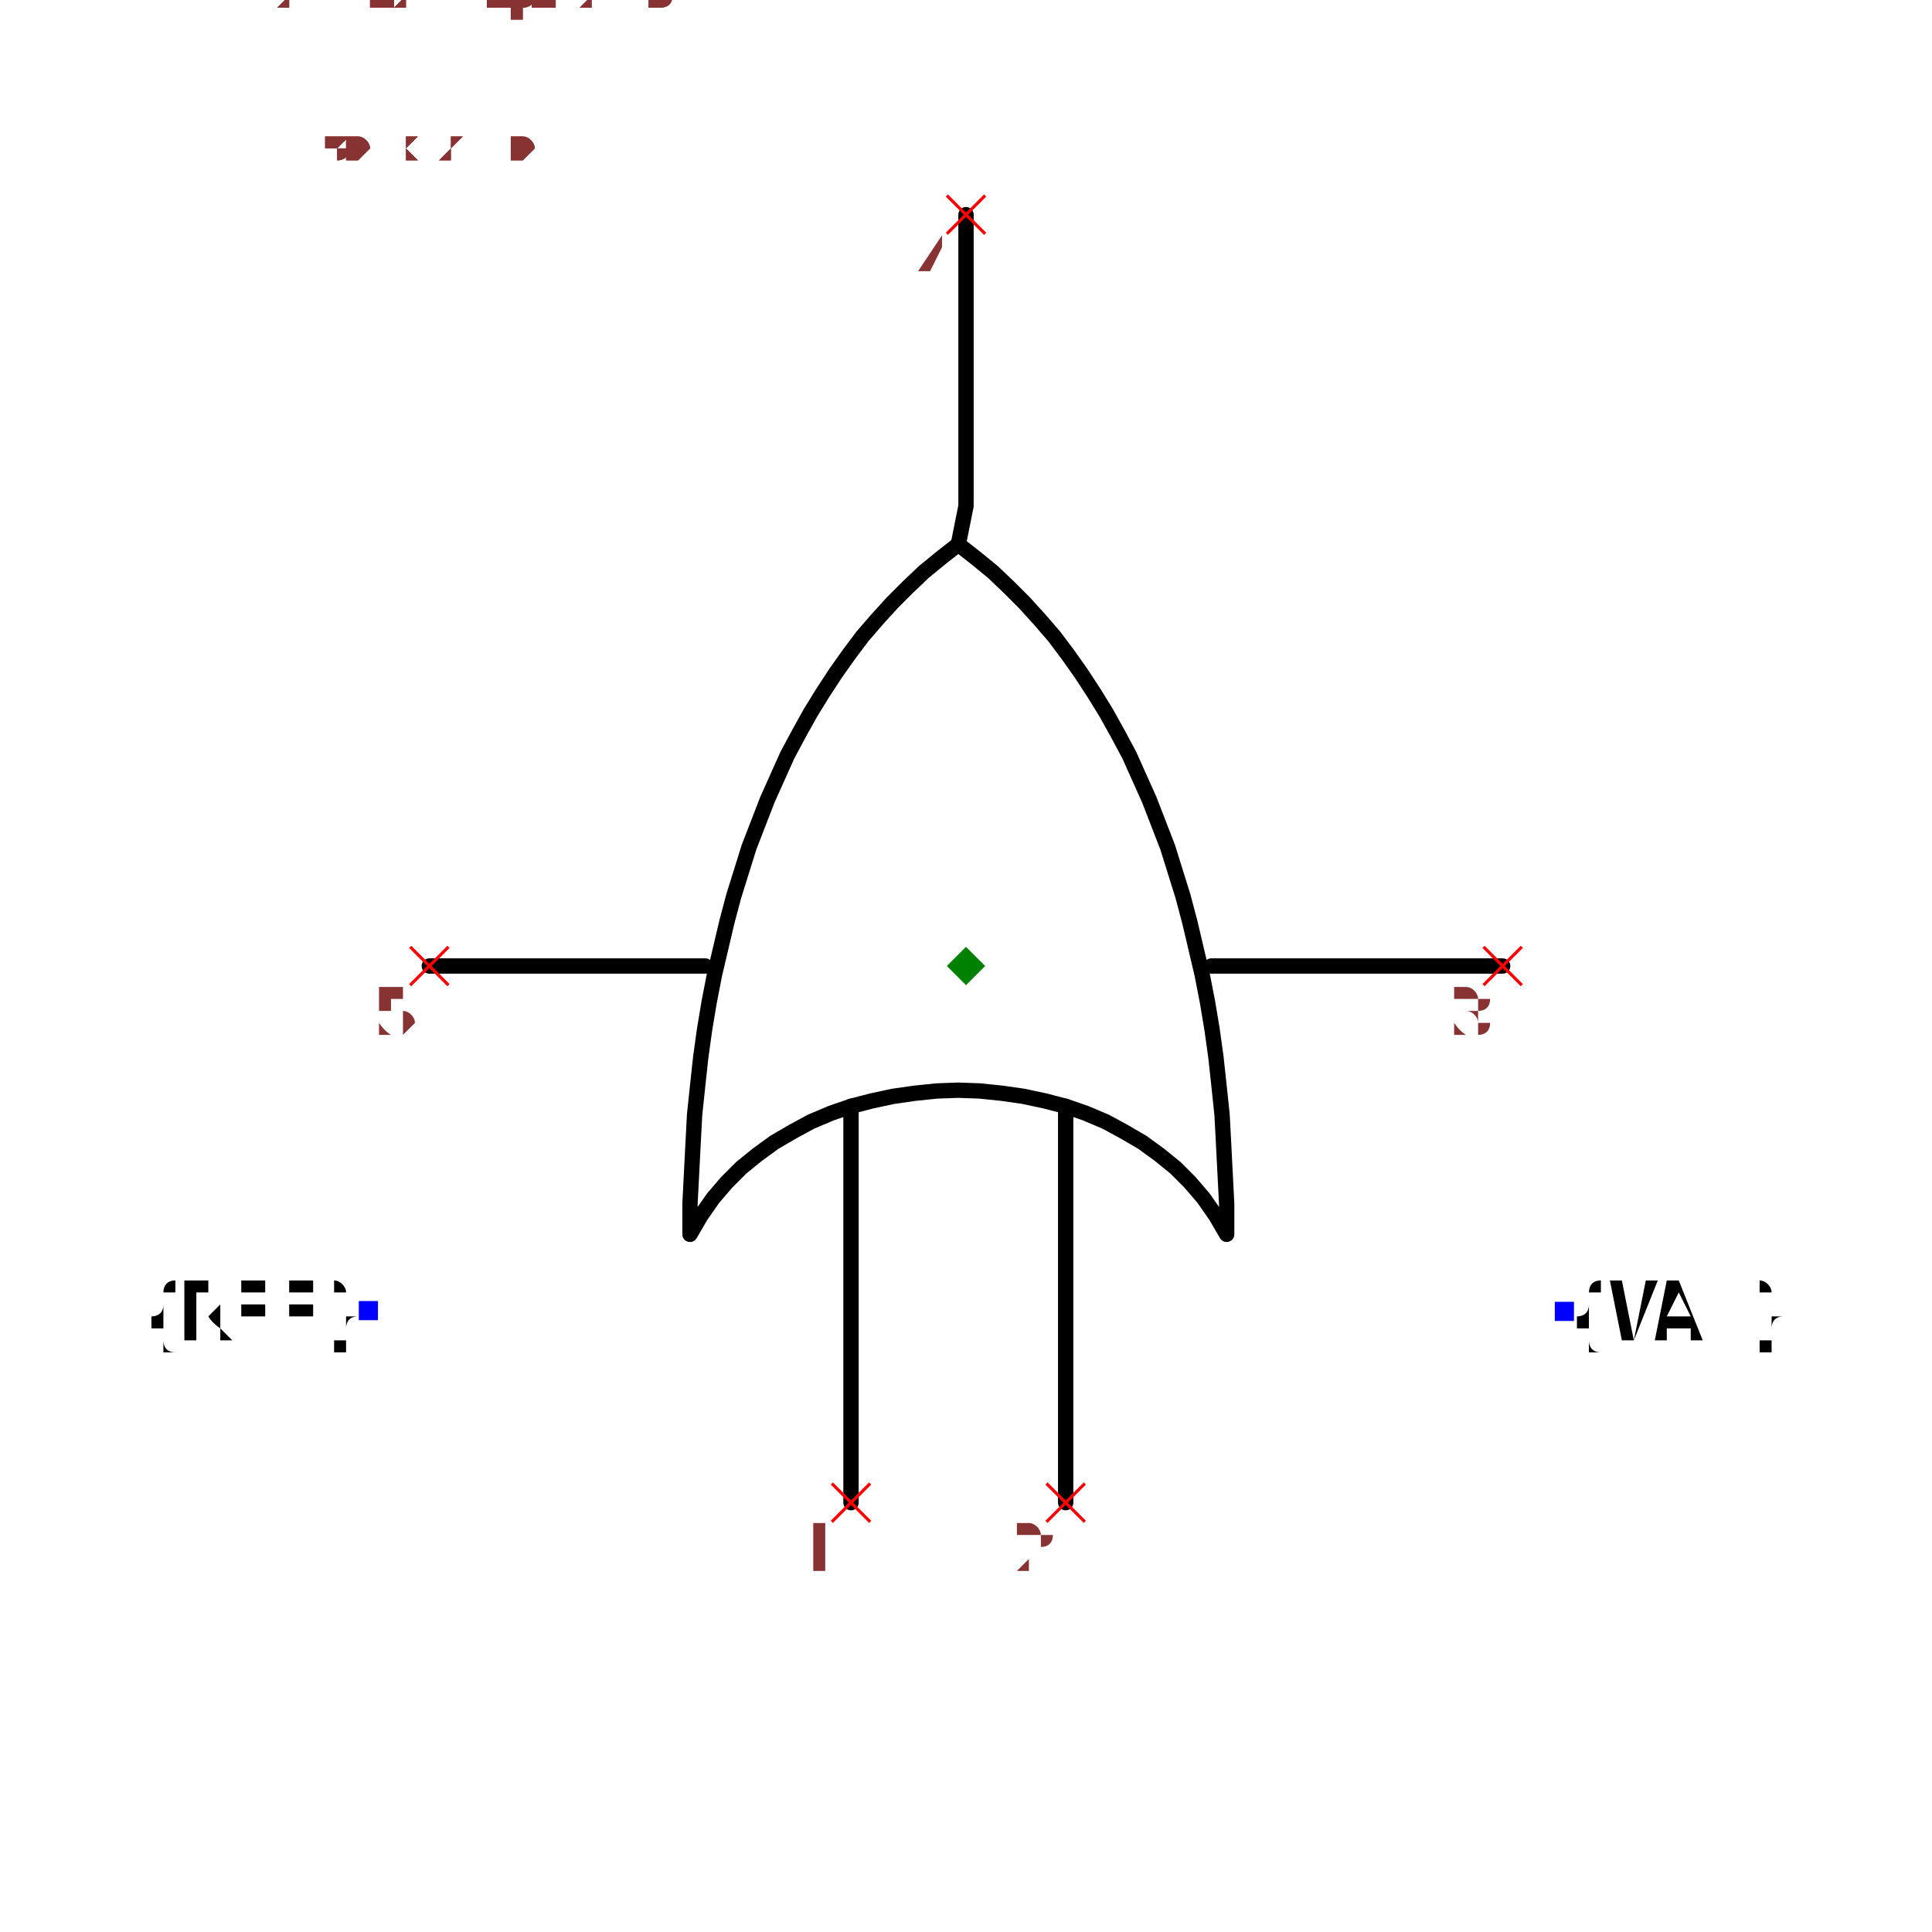
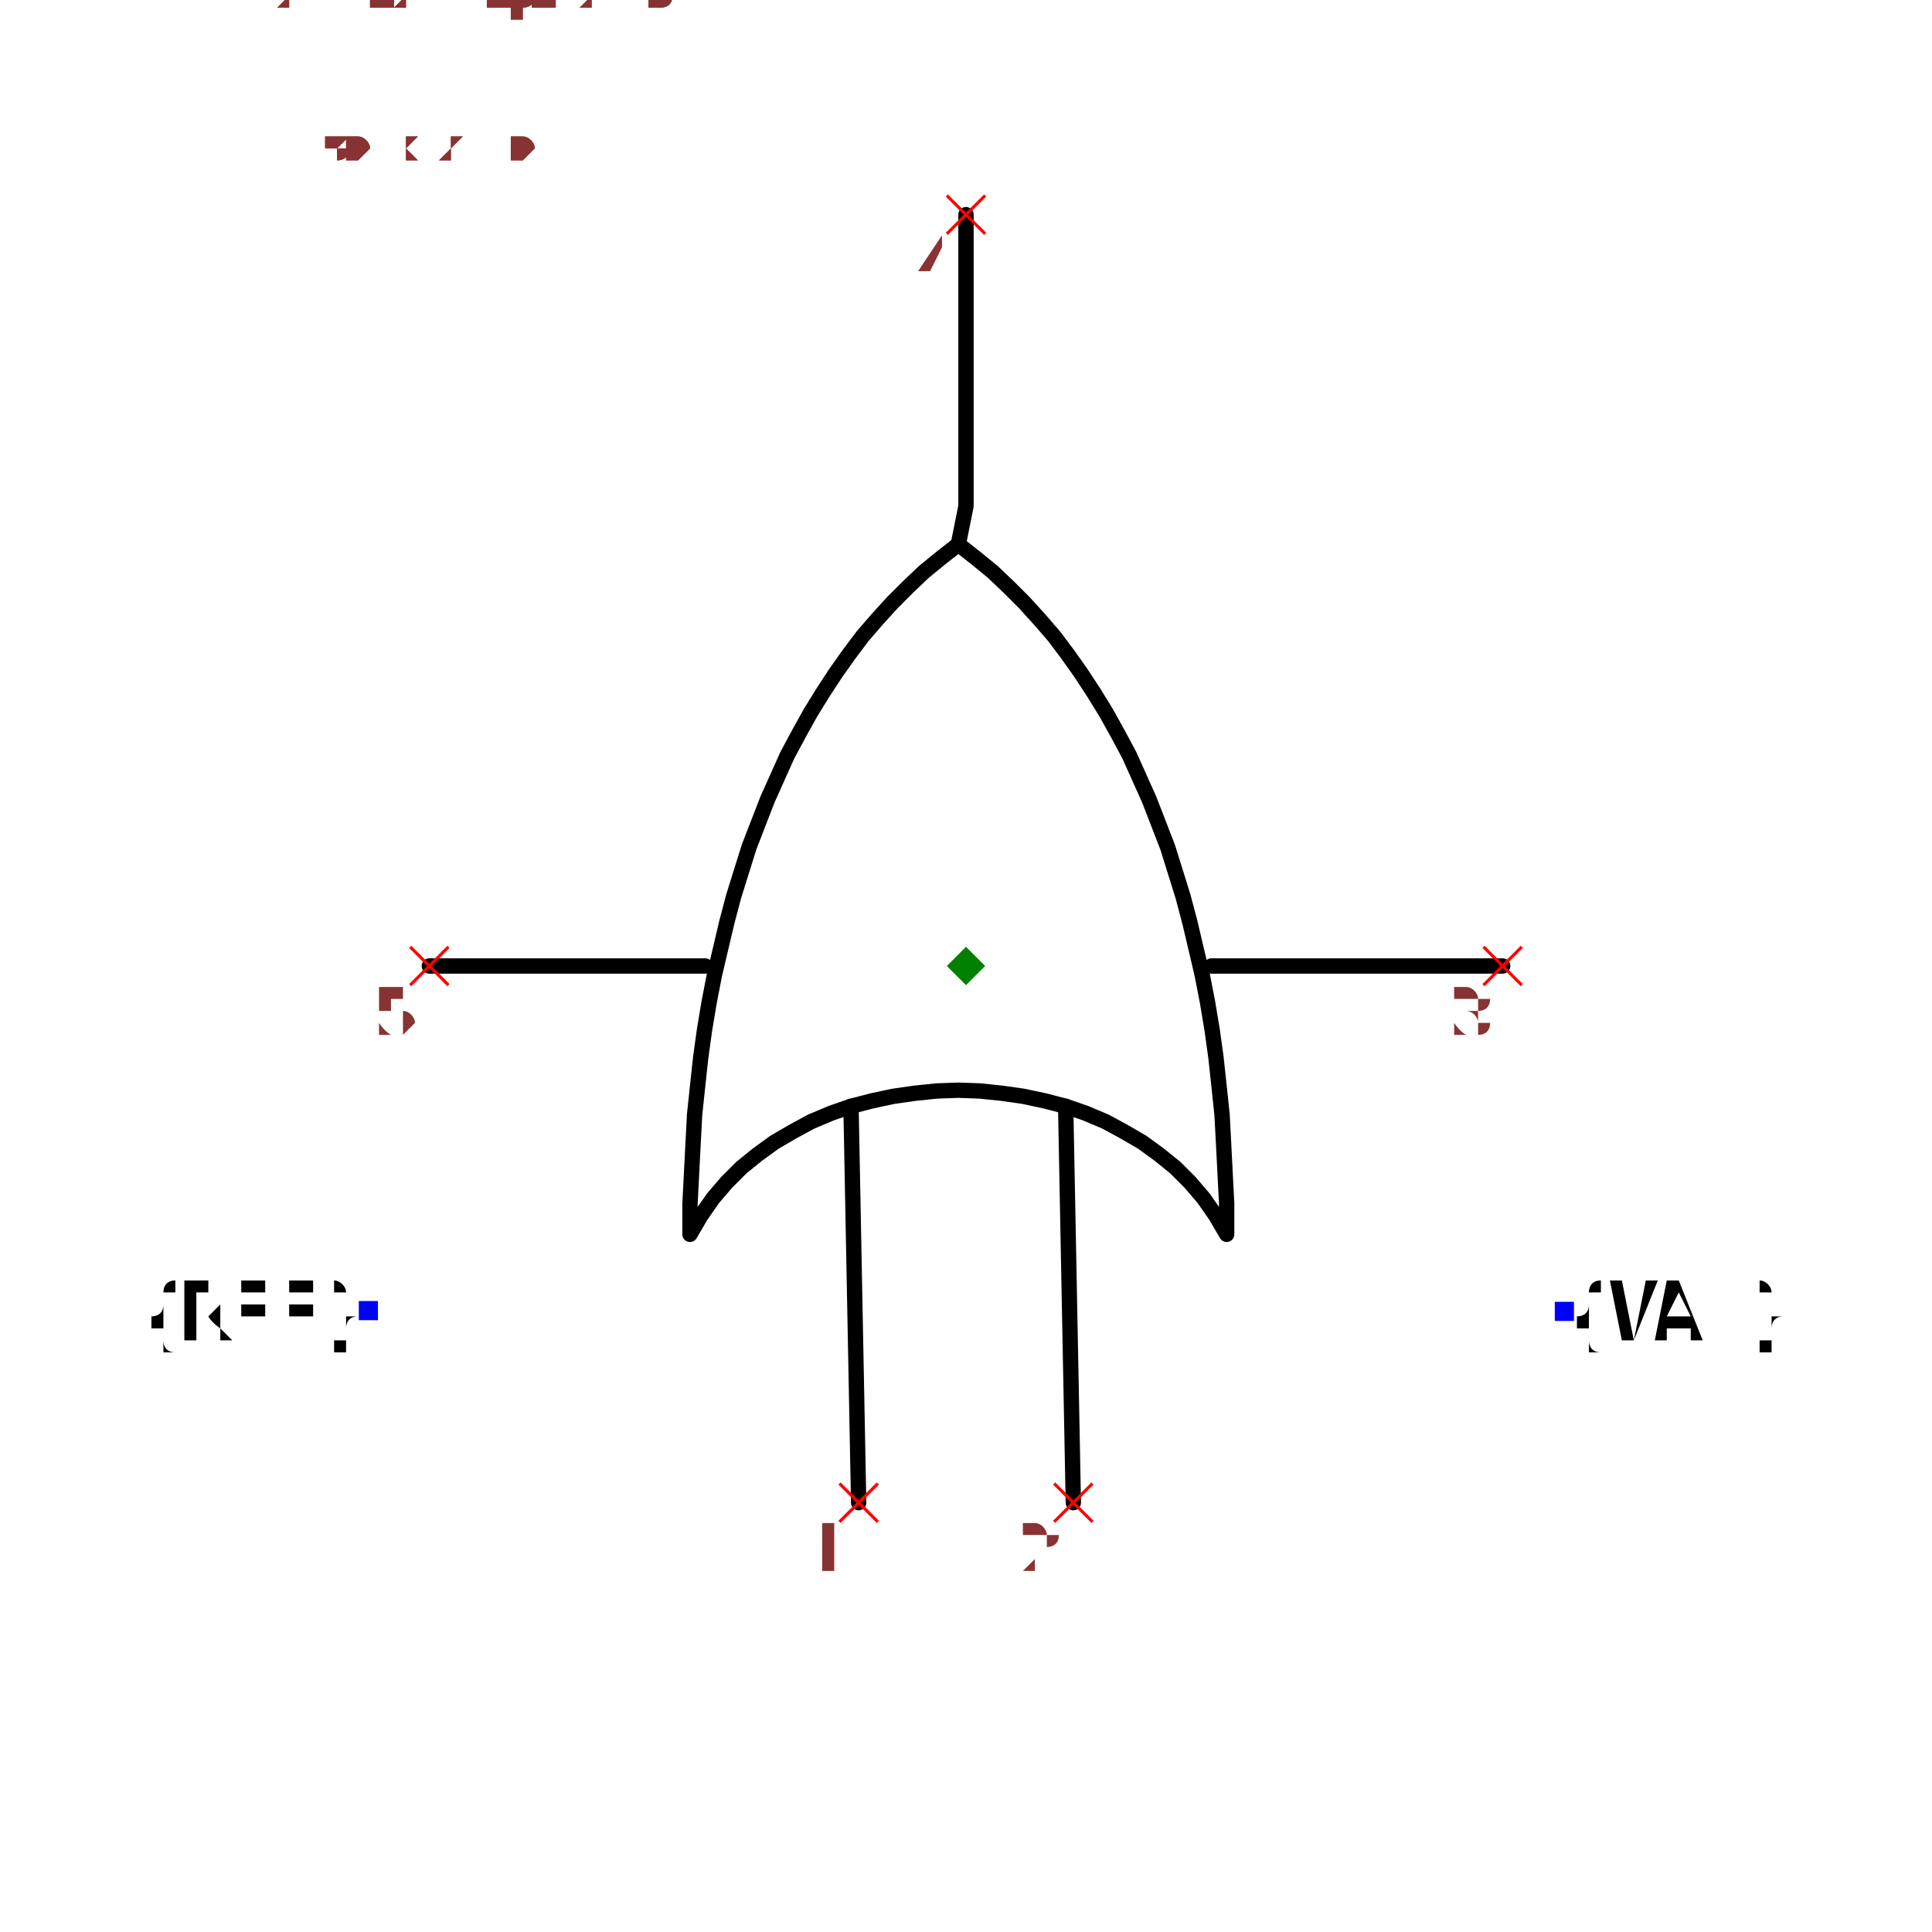
<svg xmlns="http://www.w3.org/2000/svg" width="150" height="150" viewBox="-1.08 -1.26 2.16 2.52">
-   <path d="M-0.15,0.7 L-0.15,0.183" fill="none" stroke="black" stroke-width="0.02" stroke-linecap="round" stroke-linejoin="round" />
-   <path d="M0.13,0.7 L0.13,0.183" fill="none" stroke="black" stroke-width="0.02" stroke-linecap="round" stroke-linejoin="round" />
+   <path d="M-0.14,0.7 L-0.15,0.183" fill="none" stroke="black" stroke-width="0.02" stroke-linecap="round" stroke-linejoin="round" />
+   <path d="M0.14,0.7 L0.13,0.183" fill="none" stroke="black" stroke-width="0.02" stroke-linecap="round" stroke-linejoin="round" />
  <path d="M-0.36,0.35 L-0.36,0.35 L-0.346,0.326 L-0.33,0.303 L-0.312,0.282 L-0.293,0.263 L-0.272,0.246 L-0.25,0.23 L-0.226,0.216 L-0.202,0.203 L-0.176,0.192 L-0.15,0.183 L-0.123,0.176 L-0.095,0.17 L-0.067,0.166 L-0.038,0.163 L-0.01,0.162 L0.018,0.163 L0.047,0.166 L0.075,0.17 L0.103,0.176 L0.13,0.183 L0.156,0.192 L0.182,0.203 L0.206,0.216 L0.23,0.23 L0.252,0.246 L0.273,0.263 L0.292,0.282 L0.31,0.303 L0.326,0.326 L0.34,0.35 L0.34,0.35 L0.34,0.35 L0.34,0.31 L0.338,0.271 L0.336,0.232 L0.334,0.194 L0.33,0.156 L0.326,0.119 L0.321,0.083 L0.315,0.047 L0.308,0.011 L0.3,-0.023 L0.292,-0.057 L0.283,-0.091 L0.273,-0.123 L0.263,-0.155 L0.251,-0.186 L0.239,-0.217 L0.226,-0.246 L0.213,-0.275 L0.198,-0.303 L0.183,-0.33 L0.167,-0.356 L0.15,-0.382 L0.133,-0.406 L0.115,-0.43 L0.096,-0.452 L0.076,-0.474 L0.056,-0.494 L0.035,-0.514 L0.013,-0.532 L-0.01,-0.55 L-0.01,-0.55 L-0.01,-0.55 L-0.033,-0.532 L-0.055,-0.514 L-0.076,-0.494 L-0.096,-0.474 L-0.116,-0.452 L-0.135,-0.43 L-0.153,-0.406 L-0.17,-0.382 L-0.187,-0.356 L-0.203,-0.33 L-0.218,-0.303 L-0.233,-0.275 L-0.246,-0.246 L-0.259,-0.217 L-0.271,-0.186 L-0.283,-0.155 L-0.293,-0.123 L-0.303,-0.091 L-0.312,-0.057 L-0.32,-0.023 L-0.328,0.011 L-0.335,0.047 L-0.341,0.083 L-0.346,0.119 L-0.35,0.156 L-0.354,0.194 L-0.356,0.232 L-0.358,0.271 L-0.36,0.31 L-0.36,0.35 L-0.36,0.35" fill="none" stroke="black" stroke-width="0.02" stroke-linecap="round" stroke-linejoin="round" />
  <path d="M-0.01,-0.55 L2.0327285766819407e-16,-0.6 L2.265411468519938e-16,-0.98" fill="none" stroke="black" stroke-width="0.02" stroke-linecap="round" stroke-linejoin="round" />
  <text x="-0.78" y="0.45" dx="0" dy="0.038" text-anchor="end" style="font: 0.1px monospace; fill: black">{REF}</text>
  <rect x="-0.792" y="0.437" width="0.025" height="0.025" fill="blue" />
  <text x="0.78" y="0.45" dx="0" dy="0.038" text-anchor="start" style="font: 0.1px monospace; fill: black">{VAL}</text>
  <rect x="0.768" y="0.438" width="0.025" height="0.025" fill="blue" />
  <path d="M-0.34,-7.633014681676282e-17 L-0.7,-9.837378920141517e-17" fill="none" stroke="black" stroke-width="0.02" stroke-linecap="round" stroke-linejoin="round" />
  <path d="M0.32,-3.5916802444900164e-17 L0.7,-1.2648513261100455e-17" fill="none" stroke="black" stroke-width="0.02" stroke-linecap="round" stroke-linejoin="round" />
-   <line x1="0.105" y1="0.675" x2="0.155" y2="0.725" stroke="red" stroke-width="0.004" />
-   <line x1="0.105" y1="0.725" x2="0.155" y2="0.675" stroke="red" stroke-width="0.004" />
-   <text x="0.09" y="0.79" text-anchor="middle" style="font: 0.08px monospace; fill: #833;">2</text>
-   <line x1="-0.175" y1="0.675" x2="-0.125" y2="0.725" stroke="red" stroke-width="0.004" />
-   <line x1="-0.175" y1="0.725" x2="-0.125" y2="0.675" stroke="red" stroke-width="0.004" />
-   <text x="-0.19" y="0.79" text-anchor="middle" style="font: 0.08px monospace; fill: #833;">1</text>
+   <line x1="0.115" y1="0.675" x2="0.165" y2="0.725" stroke="red" stroke-width="0.004" />
+   <line x1="0.115" y1="0.725" x2="0.165" y2="0.675" stroke="red" stroke-width="0.004" />
+   <text x="0.1" y="0.79" text-anchor="middle" style="font: 0.08px monospace; fill: #833;">2</text>
+   <line x1="-0.165" y1="0.675" x2="-0.115" y2="0.725" stroke="red" stroke-width="0.004" />
+   <line x1="-0.165" y1="0.725" x2="-0.115" y2="0.675" stroke="red" stroke-width="0.004" />
+   <text x="-0.18" y="0.79" text-anchor="middle" style="font: 0.08px monospace; fill: #833;">1</text>
  <line x1="-0.025" y1="-1.005" x2="0.025" y2="-0.955" stroke="red" stroke-width="0.004" />
  <line x1="-0.025" y1="-0.955" x2="0.025" y2="-1.005" stroke="red" stroke-width="0.004" />
  <text x="-0.04" y="-0.89" text-anchor="middle" style="font: 0.08px monospace; fill: #833;">4</text>
  <line x1="0.675" y1="-0.025" x2="0.725" y2="0.025" stroke="red" stroke-width="0.004" />
  <line x1="0.675" y1="0.025" x2="0.725" y2="-0.025" stroke="red" stroke-width="0.004" />
  <text x="0.66" y="0.09" text-anchor="middle" style="font: 0.08px monospace; fill: #833;">3</text>
  <line x1="-0.725" y1="-0.025" x2="-0.675" y2="0.025" stroke="red" stroke-width="0.004" />
  <line x1="-0.725" y1="0.025" x2="-0.675" y2="-0.025" stroke="red" stroke-width="0.004" />
  <text x="-0.74" y="0.09" text-anchor="middle" style="font: 0.08px monospace; fill: #833;">5</text>
  <path d="M 5.551115123125783e-17 -0.025 L 0.025 -1.1102230246251565e-16 L 5.551115123125783e-17 0.025 L -0.025 -1.1102230246251565e-16 Z" fill="green" />
  <text x="-0.9" y="-1.05" style="font: 0.05px monospace; fill: #833;">1.80 x 2.10</text>
  <text x="-0.9" y="-1.1" dy="-0.15" style="font: 0.05px monospace; fill: #833;">2 [in2, input2, b]</text>
  <text x="-0.9" y="-1.15" dy="-0.15" style="font: 0.05px monospace; fill: #833;">1 [in1, input1, a]</text>
  <text x="-0.9" y="-1.2" dy="-0.15" style="font: 0.05px monospace; fill: #833;">4 [out, output, y]</text>
  <text x="-0.9" y="-1.25" dy="-0.15" style="font: 0.05px monospace; fill: #833;">3 [gnd, ground]</text>
  <text x="-0.9" y="-1.3" dy="-0.15" style="font: 0.05px monospace; fill: #833;">5 [vcc, power]</text>
  <text x="-0.9" y="-1.05" style="font: 0.05px monospace; fill: #833;">1.80 x 2.10</text>
  <text x="-0.9" y="-1.1" dy="-0.15" style="font: 0.05px monospace; fill: #833;">2 [in2, input2, b]</text>
  <text x="-0.9" y="-1.15" dy="-0.15" style="font: 0.05px monospace; fill: #833;">1 [in1, input1, a]</text>
  <text x="-0.9" y="-1.2" dy="-0.15" style="font: 0.05px monospace; fill: #833;">4 [out, output, y]</text>
  <text x="-0.9" y="-1.25" dy="-0.15" style="font: 0.05px monospace; fill: #833;">3 [gnd, ground]</text>
  <text x="-0.9" y="-1.3" dy="-0.15" style="font: 0.05px monospace; fill: #833;">5 [vcc, power]</text>
</svg>
